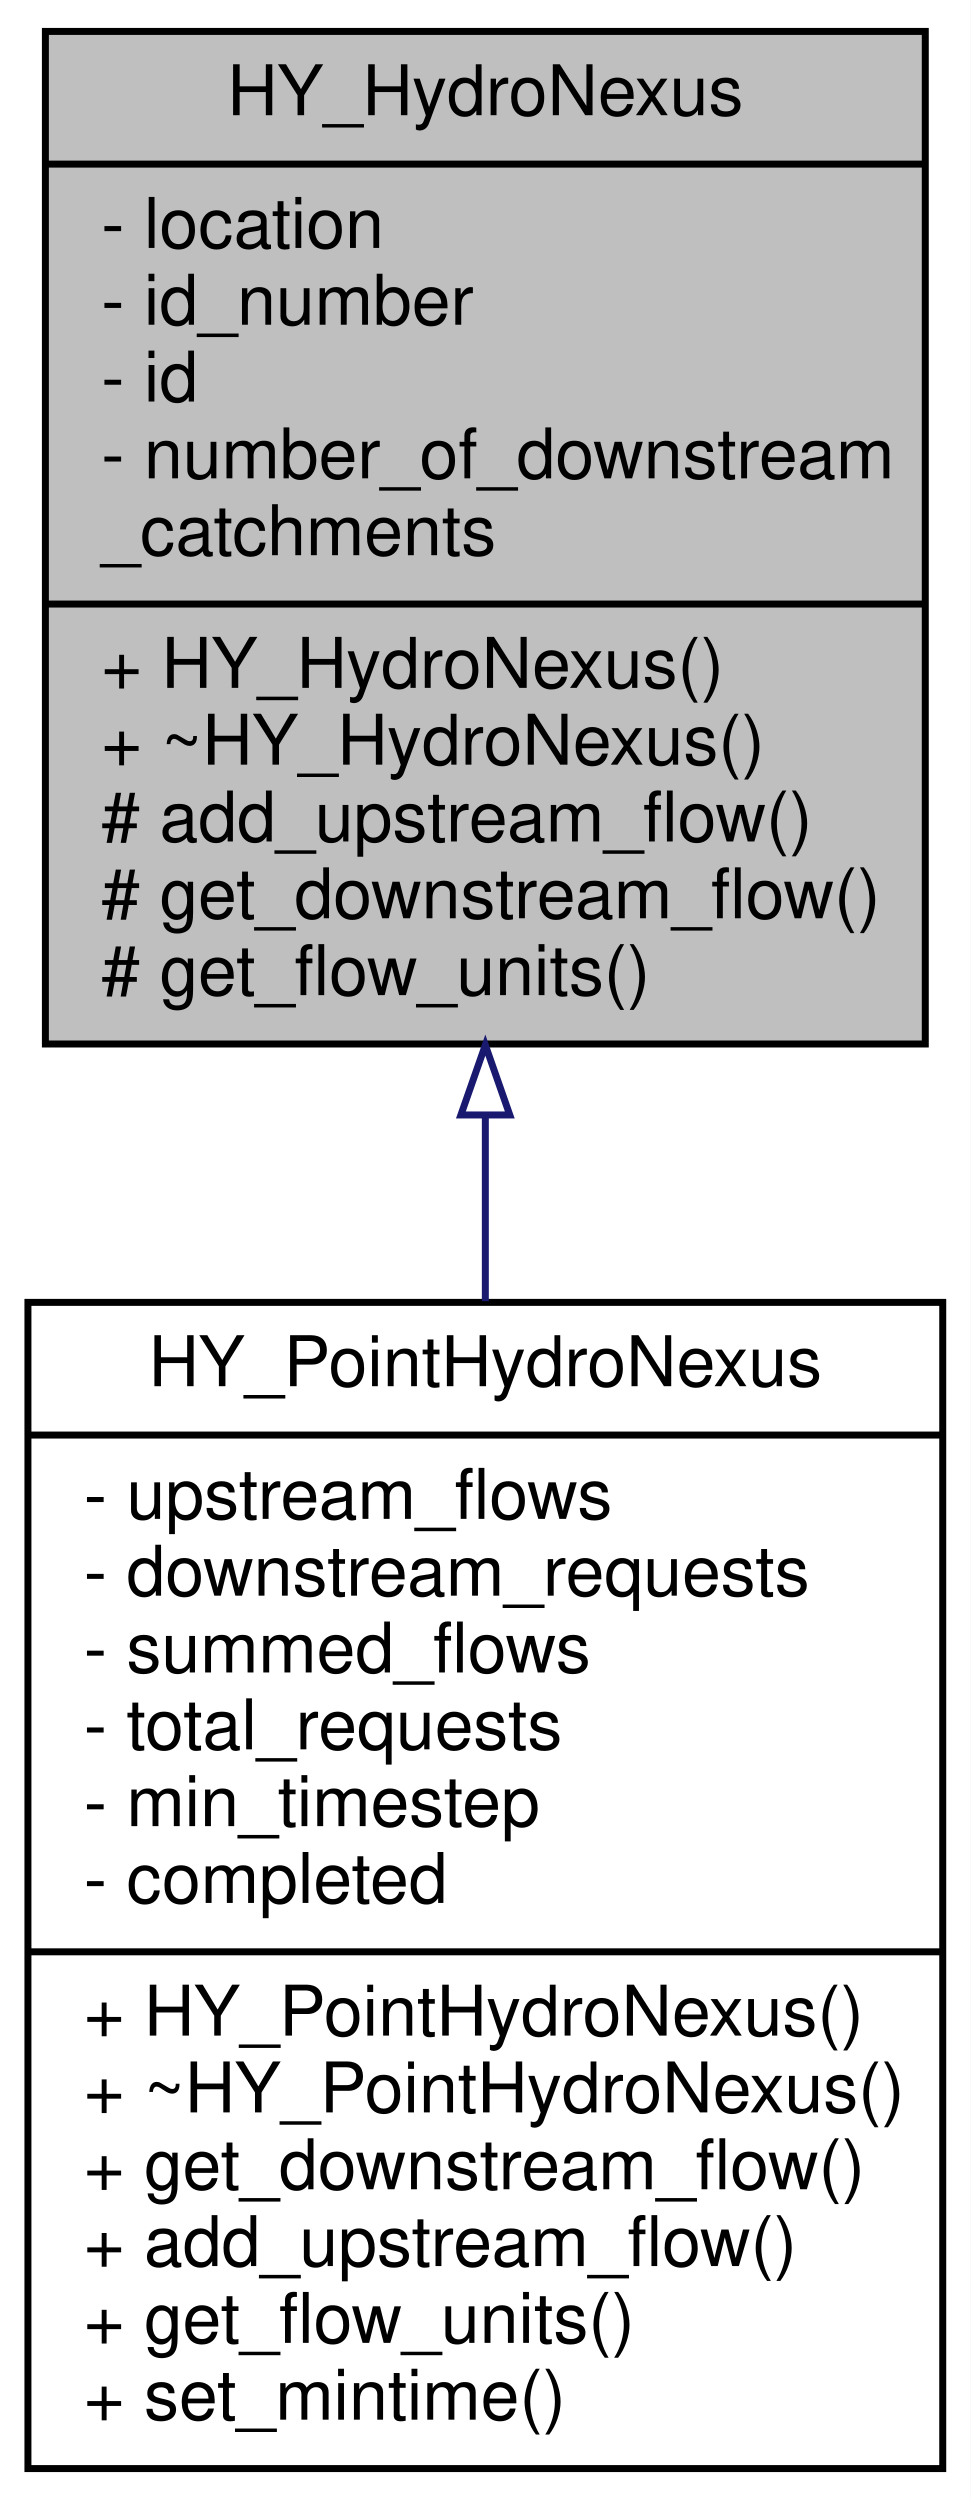
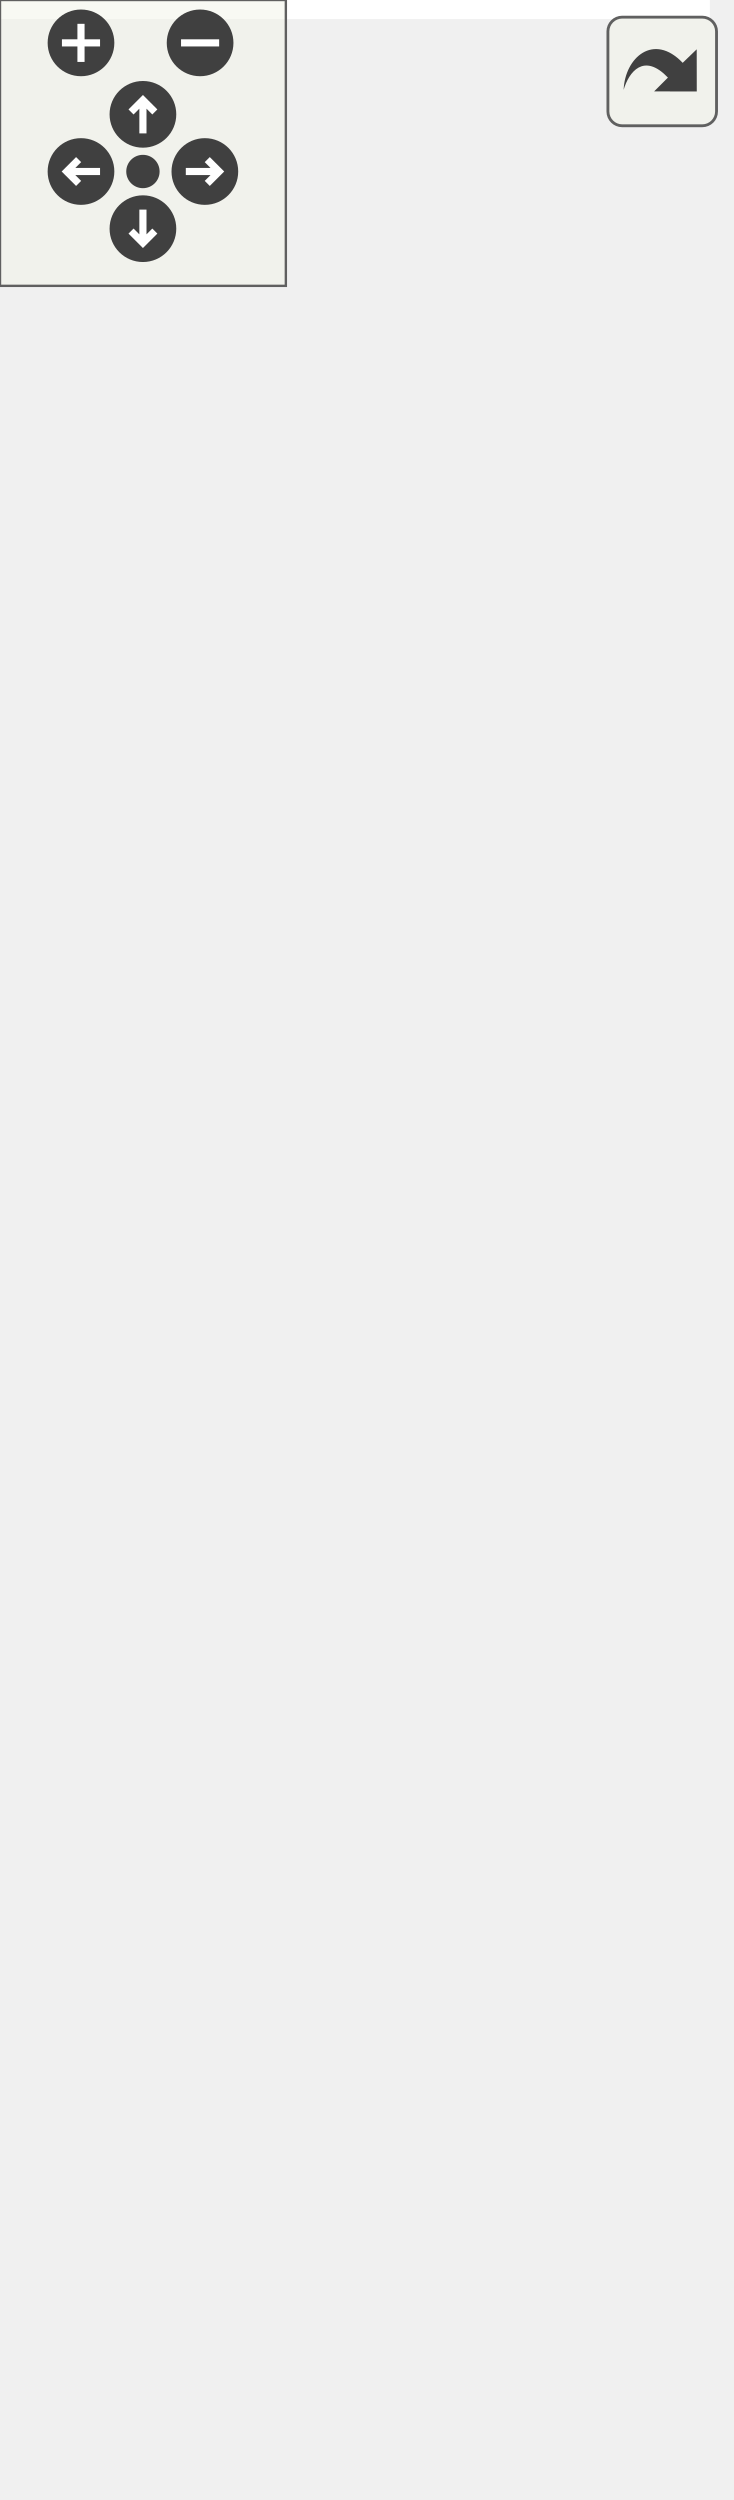
- <svg xmlns="http://www.w3.org/2000/svg" xmlns:xlink="http://www.w3.org/1999/xlink" width="139pt" height="358pt" viewBox="0.00 0.00 139.00 358.00">
-   <g id="graph0" class="graph" transform="scale(1 1) rotate(0) translate(4 354)">
-     <polygon fill="white" stroke="transparent" points="-4,4 -4,-354 135,-354 135,4 -4,4" />
-     <g id="node1" class="node">
-       <g id="a_node1">
-         <a xlink:title=" ">
-           <polygon fill="#bfbfbf" stroke="black" points="2.5,-204.5 2.5,-349.5 128.5,-349.5 128.5,-204.5 2.5,-204.5" />
-           <text text-anchor="middle" x="65.5" y="-337.5" font-family="Helvetica,sans-Serif" font-size="10.00">HY_HydroNexus</text>
-           <polyline fill="none" stroke="black" points="2.5,-330.5 128.5,-330.5 " />
-           <text text-anchor="start" x="10.5" y="-318.5" font-family="Helvetica,sans-Serif" font-size="10.00">- location</text>
-           <text text-anchor="start" x="10.5" y="-307.5" font-family="Helvetica,sans-Serif" font-size="10.00">- id_number</text>
-           <text text-anchor="start" x="10.5" y="-296.5" font-family="Helvetica,sans-Serif" font-size="10.00">- id</text>
-           <text text-anchor="start" x="10.5" y="-285.5" font-family="Helvetica,sans-Serif" font-size="10.00">- number_of_downstream</text>
-           <text text-anchor="start" x="10.5" y="-274.5" font-family="Helvetica,sans-Serif" font-size="10.00">_catchments</text>
-           <polyline fill="none" stroke="black" points="2.5,-267.5 128.5,-267.5 " />
-           <text text-anchor="start" x="10.5" y="-255.5" font-family="Helvetica,sans-Serif" font-size="10.00">+ HY_HydroNexus()</text>
-           <text text-anchor="start" x="10.5" y="-244.5" font-family="Helvetica,sans-Serif" font-size="10.00">+ ~HY_HydroNexus()</text>
-           <text text-anchor="start" x="10.5" y="-233.5" font-family="Helvetica,sans-Serif" font-size="10.00"># add_upstream_flow()</text>
-           <text text-anchor="start" x="10.5" y="-222.5" font-family="Helvetica,sans-Serif" font-size="10.00"># get_downstream_flow()</text>
-           <text text-anchor="start" x="10.5" y="-211.5" font-family="Helvetica,sans-Serif" font-size="10.00"># get_flow_units()</text>
-         </a>
+ <svg xmlns="http://www.w3.org/2000/svg" xmlns:xlink="http://www.w3.org/1999/xlink" id="main" version="1.1" xml:space="preserve">
+   <style type="text/css">
+ .edge:hover path { stroke: red; }
+ .edge:hover polygon { stroke: red; fill: red; }
+ </style>
+   <defs>
+     <circle id="rim" cx="0" cy="0" r="7" />
+     <circle id="rim2" cx="0" cy="0" r="3.5" />
+     <g id="zoomPlus">
+       <use xlink:href="#rim" fill="#404040">
+         <set attributeName="fill" to="#808080" begin="zoomplus.mouseover" end="zoomplus.mouseout" />
+       </use>
+       <path d="M-4,0h8M0,-4v8" fill="none" stroke="white" stroke-width="1.5" pointer-events="none" />
+     </g>
+     <g id="zoomMin">
+       <use xlink:href="#rim" fill="#404040">
+         <set attributeName="fill" to="#808080" begin="zoomminus.mouseover" end="zoomminus.mouseout" />
+       </use>
+       <path d="M-4,0h8" fill="none" stroke="white" stroke-width="1.5" pointer-events="none" />
+     </g>
+     <g id="dirArrow">
+       <path fill="none" stroke="white" stroke-width="1.5" d="M0,-3.0v7 M-2.5,-0.5L0,-3.0L2.5,-0.5" />
+     </g>
+     <g id="resetDef">
+       <use xlink:href="#rim2" fill="#404040">
+         <set attributeName="fill" to="#808080" begin="reset.mouseover" end="reset.mouseout" />
+       </use>
+     </g>
+   </defs>
+   <svg id="graph" class="graph">
+     <g id="viewport">
+       <polygon fill="white" stroke="transparent" points="-4,4 -4,-464 149,-464 149,4 -4,4" />
+       <g id="node1" class="node">
+         <g id="a_node1">
+           <a xlink:title=" ">
+             <polygon fill="#bfbfbf" stroke="black" points="0,-237.5 0,-459.5 145,-459.5 145,-237.5 0,-237.5" />
+             <text text-anchor="middle" x="72.5" y="-447.5" font-family="Helvetica,sans-Serif" font-size="10.00">HY_HydroNexus</text>
+             <polyline fill="none" stroke="black" points="0,-440.5 145,-440.5 " />
+             <text text-anchor="start" x="8" y="-428.5" font-family="Helvetica,sans-Serif" font-size="10.00"># id</text>
+             <text text-anchor="start" x="8" y="-417.5" font-family="Helvetica,sans-Serif" font-size="10.00">- realization</text>
+             <text text-anchor="start" x="8" y="-406.5" font-family="Helvetica,sans-Serif" font-size="10.00">- receiving_catchments</text>
+             <text text-anchor="start" x="8" y="-395.5" font-family="Helvetica,sans-Serif" font-size="10.00">- contributing_catchments</text>
+             <text text-anchor="start" x="8" y="-384.5" font-family="Helvetica,sans-Serif" font-size="10.00">- number_of_downstream</text>
+             <text text-anchor="start" x="8" y="-373.5" font-family="Helvetica,sans-Serif" font-size="10.00">_catchments</text>
+             <polyline fill="none" stroke="black" points="0,-366.5 145,-366.5 " />
+             <text text-anchor="start" x="8" y="-354.5" font-family="Helvetica,sans-Serif" font-size="10.00">+ HY_HydroNexus()</text>
+             <text text-anchor="start" x="8" y="-343.5" font-family="Helvetica,sans-Serif" font-size="10.00">+ HY_HydroNexus()</text>
+             <text text-anchor="start" x="8" y="-332.5" font-family="Helvetica,sans-Serif" font-size="10.00">+ ~HY_HydroNexus()</text>
+             <text text-anchor="start" x="8" y="-321.5" font-family="Helvetica,sans-Serif" font-size="10.00">+ add_upstream_flow()</text>
+             <text text-anchor="start" x="8" y="-310.5" font-family="Helvetica,sans-Serif" font-size="10.00">+ get_downstream_flow()</text>
+             <text text-anchor="start" x="8" y="-299.5" font-family="Helvetica,sans-Serif" font-size="10.00">+ inspect_upstream_flows()</text>
+             <text text-anchor="start" x="8" y="-288.5" font-family="Helvetica,sans-Serif" font-size="10.00">+ inspect_downstream</text>
+             <text text-anchor="start" x="8" y="-277.5" font-family="Helvetica,sans-Serif" font-size="10.00">_requests()</text>
+             <text text-anchor="start" x="8" y="-266.5" font-family="Helvetica,sans-Serif" font-size="10.00">+ get_flow_units()</text>
+             <text text-anchor="start" x="8" y="-255.5" font-family="Helvetica,sans-Serif" font-size="10.00">+ get_receiving_catchments()</text>
+             <text text-anchor="start" x="8" y="-244.5" font-family="Helvetica,sans-Serif" font-size="10.00">+ get_id()</text>
+           </a>
+         </g>
+       </g>
+       <g id="node2" class="node">
+         <g id="a_node2">
+           <a xlink:href="class_h_y___point_hydro_nexus.html" target="_top" xlink:title=" ">
+             <polygon fill="white" stroke="black" points="4.5,-0.5 4.5,-200.5 140.5,-200.5 140.5,-0.5 4.5,-0.5" />
+             <text text-anchor="middle" x="72.5" y="-188.5" font-family="Helvetica,sans-Serif" font-size="10.00">HY_PointHydroNexus</text>
+             <polyline fill="none" stroke="black" points="4.5,-181.5 140.5,-181.5 " />
+             <text text-anchor="start" x="12.5" y="-169.5" font-family="Helvetica,sans-Serif" font-size="10.00"># upstream_flows</text>
+             <text text-anchor="start" x="12.5" y="-158.5" font-family="Helvetica,sans-Serif" font-size="10.00"># downstream_requests</text>
+             <text text-anchor="start" x="12.5" y="-147.5" font-family="Helvetica,sans-Serif" font-size="10.00"># summed_flows</text>
+             <text text-anchor="start" x="12.5" y="-136.5" font-family="Helvetica,sans-Serif" font-size="10.00"># total_requests</text>
+             <text text-anchor="start" x="12.5" y="-125.5" font-family="Helvetica,sans-Serif" font-size="10.00"># min_timestep</text>
+             <text text-anchor="start" x="12.5" y="-114.5" font-family="Helvetica,sans-Serif" font-size="10.00"># completed</text>
+             <polyline fill="none" stroke="black" points="4.5,-107.5 140.5,-107.5 " />
+             <text text-anchor="start" x="12.5" y="-95.5" font-family="Helvetica,sans-Serif" font-size="10.00">+ HY_PointHydroNexus()</text>
+             <text text-anchor="start" x="12.5" y="-84.5" font-family="Helvetica,sans-Serif" font-size="10.00">+ ~HY_PointHydroNexus()</text>
+             <text text-anchor="start" x="12.5" y="-73.5" font-family="Helvetica,sans-Serif" font-size="10.00">+ get_downstream_flow()</text>
+             <text text-anchor="start" x="12.5" y="-62.5" font-family="Helvetica,sans-Serif" font-size="10.00">+ add_upstream_flow()</text>
+             <text text-anchor="start" x="12.5" y="-51.5" font-family="Helvetica,sans-Serif" font-size="10.00">+ inspect_upstream_flows()</text>
+             <text text-anchor="start" x="12.5" y="-40.5" font-family="Helvetica,sans-Serif" font-size="10.00">+ inspect_downstream</text>
+             <text text-anchor="start" x="12.5" y="-29.5" font-family="Helvetica,sans-Serif" font-size="10.00">_requests()</text>
+             <text text-anchor="start" x="12.5" y="-18.5" font-family="Helvetica,sans-Serif" font-size="10.00">+ get_flow_units()</text>
+             <text text-anchor="start" x="12.5" y="-7.5" font-family="Helvetica,sans-Serif" font-size="10.00">+ set_mintime()</text>
+           </a>
+         </g>
+       </g>
+       <g id="edge1" class="edge">
+         <path fill="none" stroke="midnightblue" d="M72.5,-227.35C72.5,-218.38 72.5,-209.4 72.5,-200.58" />
+         <polygon fill="none" stroke="midnightblue" points="69,-227.45 72.5,-237.45 76,-227.45 69,-227.45" />
      </g>
    </g>
-     <g id="node2" class="node">
-       <g id="a_node2">
-         <a xlink:href="class_h_y___point_hydro_nexus.html" target="_top" xlink:title=" ">
-           <polygon fill="white" stroke="black" points="0,-0.5 0,-167.5 131,-167.5 131,-0.5 0,-0.5" />
-           <text text-anchor="middle" x="65.5" y="-155.5" font-family="Helvetica,sans-Serif" font-size="10.00">HY_PointHydroNexus</text>
-           <polyline fill="none" stroke="black" points="0,-148.5 131,-148.5 " />
-           <text text-anchor="start" x="8" y="-136.5" font-family="Helvetica,sans-Serif" font-size="10.00">- upstream_flows</text>
-           <text text-anchor="start" x="8" y="-125.5" font-family="Helvetica,sans-Serif" font-size="10.00">- downstream_requests</text>
-           <text text-anchor="start" x="8" y="-114.5" font-family="Helvetica,sans-Serif" font-size="10.00">- summed_flows</text>
-           <text text-anchor="start" x="8" y="-103.5" font-family="Helvetica,sans-Serif" font-size="10.00">- total_requests</text>
-           <text text-anchor="start" x="8" y="-92.5" font-family="Helvetica,sans-Serif" font-size="10.00">- min_timestep</text>
-           <text text-anchor="start" x="8" y="-81.5" font-family="Helvetica,sans-Serif" font-size="10.00">- completed</text>
-           <polyline fill="none" stroke="black" points="0,-74.5 131,-74.5 " />
-           <text text-anchor="start" x="8" y="-62.5" font-family="Helvetica,sans-Serif" font-size="10.00">+ HY_PointHydroNexus()</text>
-           <text text-anchor="start" x="8" y="-51.5" font-family="Helvetica,sans-Serif" font-size="10.00">+ ~HY_PointHydroNexus()</text>
-           <text text-anchor="start" x="8" y="-40.5" font-family="Helvetica,sans-Serif" font-size="10.00">+ get_downstream_flow()</text>
-           <text text-anchor="start" x="8" y="-29.5" font-family="Helvetica,sans-Serif" font-size="10.00">+ add_upstream_flow()</text>
-           <text text-anchor="start" x="8" y="-18.5" font-family="Helvetica,sans-Serif" font-size="10.00">+ get_flow_units()</text>
-           <text text-anchor="start" x="8" y="-7.5" font-family="Helvetica,sans-Serif" font-size="10.00">+ set_mintime()</text>
-         </a>
-       </g>
+   </svg>
+   <g id="navigator" transform="translate(0 0)" fill="#404254">
+     <rect fill="#f2f5e9" fill-opacity="0.5" stroke="#606060" stroke-width=".5" x="0" y="0" width="60" height="60" />
+     <use id="zoomplus" xlink:href="#zoomPlus" x="17" y="9" />
+     <use id="zoomminus" xlink:href="#zoomMin" x="42" y="9" />
+     <use id="reset" xlink:href="#resetDef" x="30" y="36" />
+     <g id="arrowUp" xlink:href="#dirArrow" transform="translate(30 24)">
+       <use xlink:href="#rim" fill="#404040">
+         <set attributeName="fill" to="#808080" begin="arrowUp.mouseover" end="arrowUp.mouseout" />
+       </use>
+       <path fill="none" stroke="white" stroke-width="1.5" d="M0,-3.0v7 M-2.5,-0.5L0,-3.0L2.5,-0.5" />
    </g>
-     <g id="edge1" class="edge">
-       <path fill="none" stroke="midnightblue" d="M65.5,-194.13C65.5,-185.37 65.5,-176.45 65.5,-167.67" />
-       <polygon fill="none" stroke="midnightblue" points="62,-194.34 65.5,-204.34 69,-194.34 62,-194.34" />
+     <g id="arrowRight" xlink:href="#dirArrow" transform="rotate(90) translate(36 -43)">
+       <use xlink:href="#rim" fill="#404040">
+         <set attributeName="fill" to="#808080" begin="arrowRight.mouseover" end="arrowRight.mouseout" />
+       </use>
+       <path fill="none" stroke="white" stroke-width="1.5" d="M0,-3.0v7 M-2.5,-0.5L0,-3.0L2.5,-0.5" />
+     </g>
+     <g id="arrowDown" xlink:href="#dirArrow" transform="rotate(180) translate(-30 -48)">
+       <use xlink:href="#rim" fill="#404040">
+         <set attributeName="fill" to="#808080" begin="arrowDown.mouseover" end="arrowDown.mouseout" />
+       </use>
+       <path fill="none" stroke="white" stroke-width="1.5" d="M0,-3.0v7 M-2.5,-0.5L0,-3.0L2.5,-0.5" />
+     </g>
+     <g id="arrowLeft" xlink:href="#dirArrow" transform="rotate(270) translate(-36 17)">
+       <use xlink:href="#rim" fill="#404040">
+         <set attributeName="fill" to="#808080" begin="arrowLeft.mouseover" end="arrowLeft.mouseout" />
+       </use>
+       <path fill="none" stroke="white" stroke-width="1.5" d="M0,-3.0v7 M-2.5,-0.5L0,-3.0L2.5,-0.5" />
    </g>
  </g>
+   <svg viewBox="0 0 15 15" width="100%" height="30px" preserveAspectRatio="xMaxYMin meet">
+     <g id="arrow_out" transform="scale(0.3 0.3)">
+       <a xlink:href="class_h_y___hydro_nexus__inherit__graph_org.svg" target="_base">
+         <rect id="button" ry="5" rx="5" y="6" x="6" height="38" width="38" fill="#f2f5e9" fill-opacity="0.5" stroke="#606060" stroke-width="1.0" />
+         <path id="arrow" d="M 11.5,31.437 C 11.94,20.098 22.043,11.323 32.159,21.979 L 37.069,17.246 C 37.069,17.246 37.088,32 37.088,32 L 22.16,31.978 C 22.16,31.978 26.998,27.14 26.998,27.14 C 18.529,18.264 13.292,25.23 11.5,31.437 z" style="fill:#404040;" />
+       </a>
+     </g>
+   </svg>
</svg>
